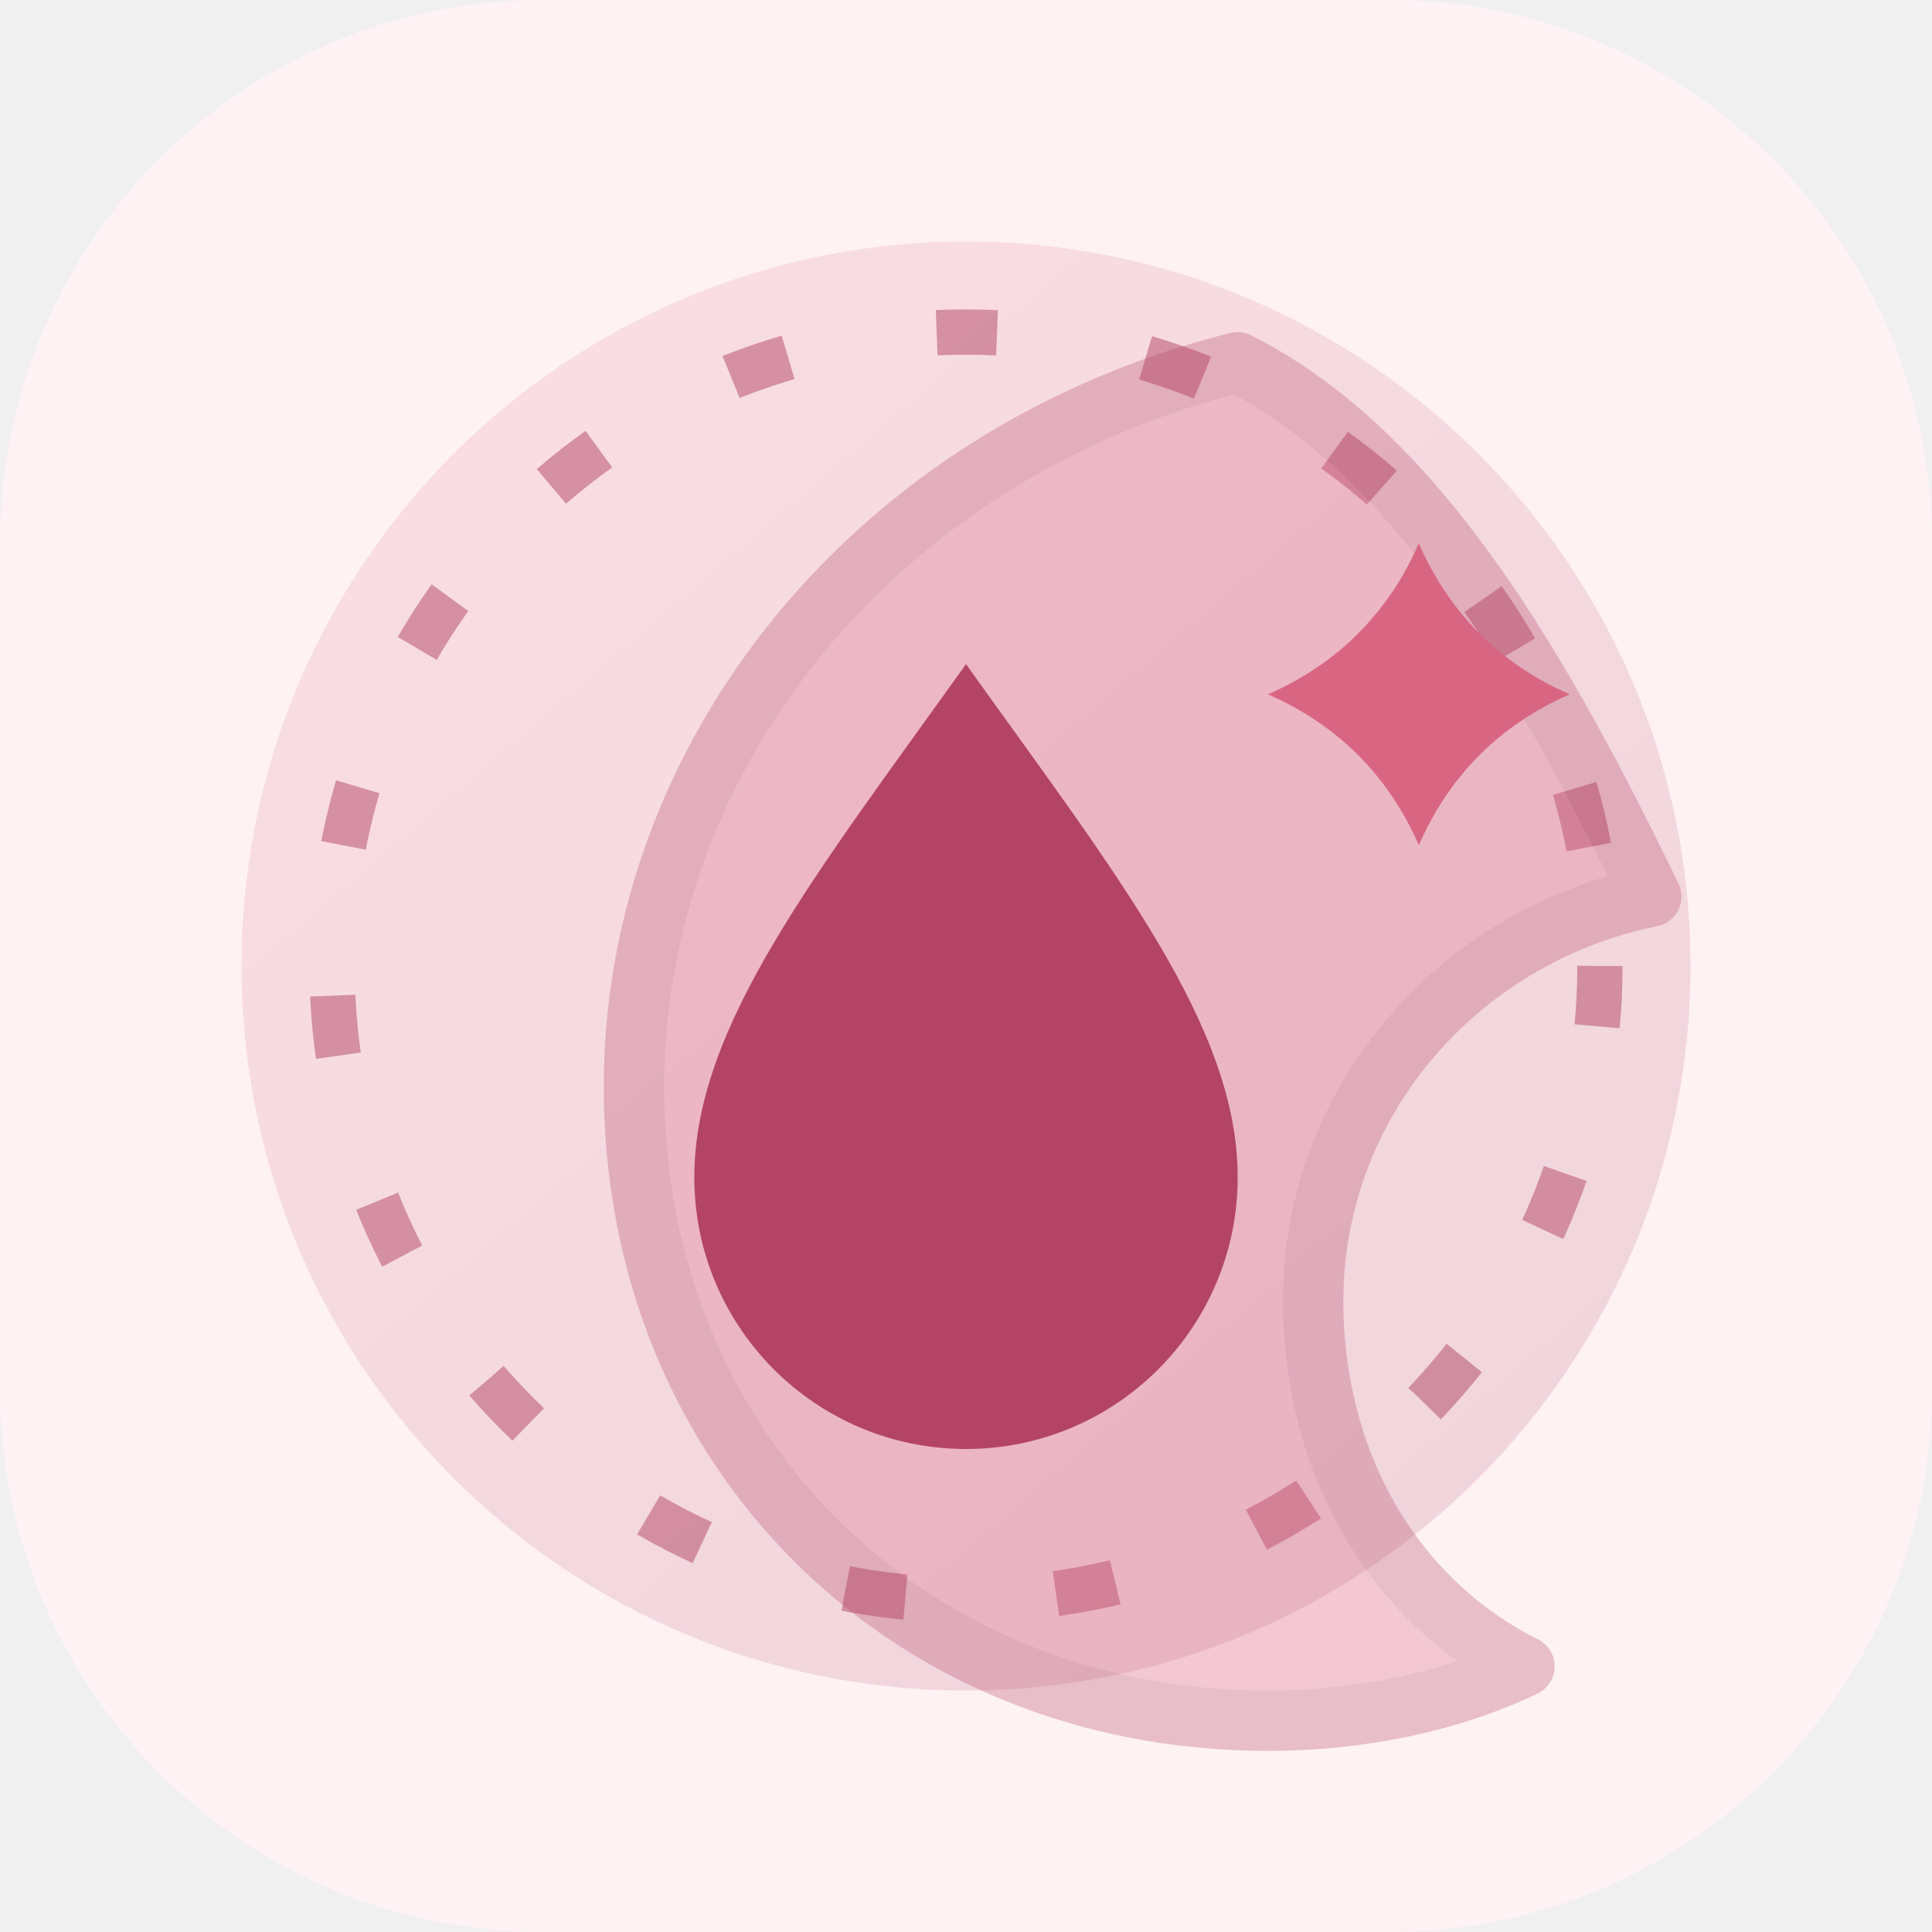
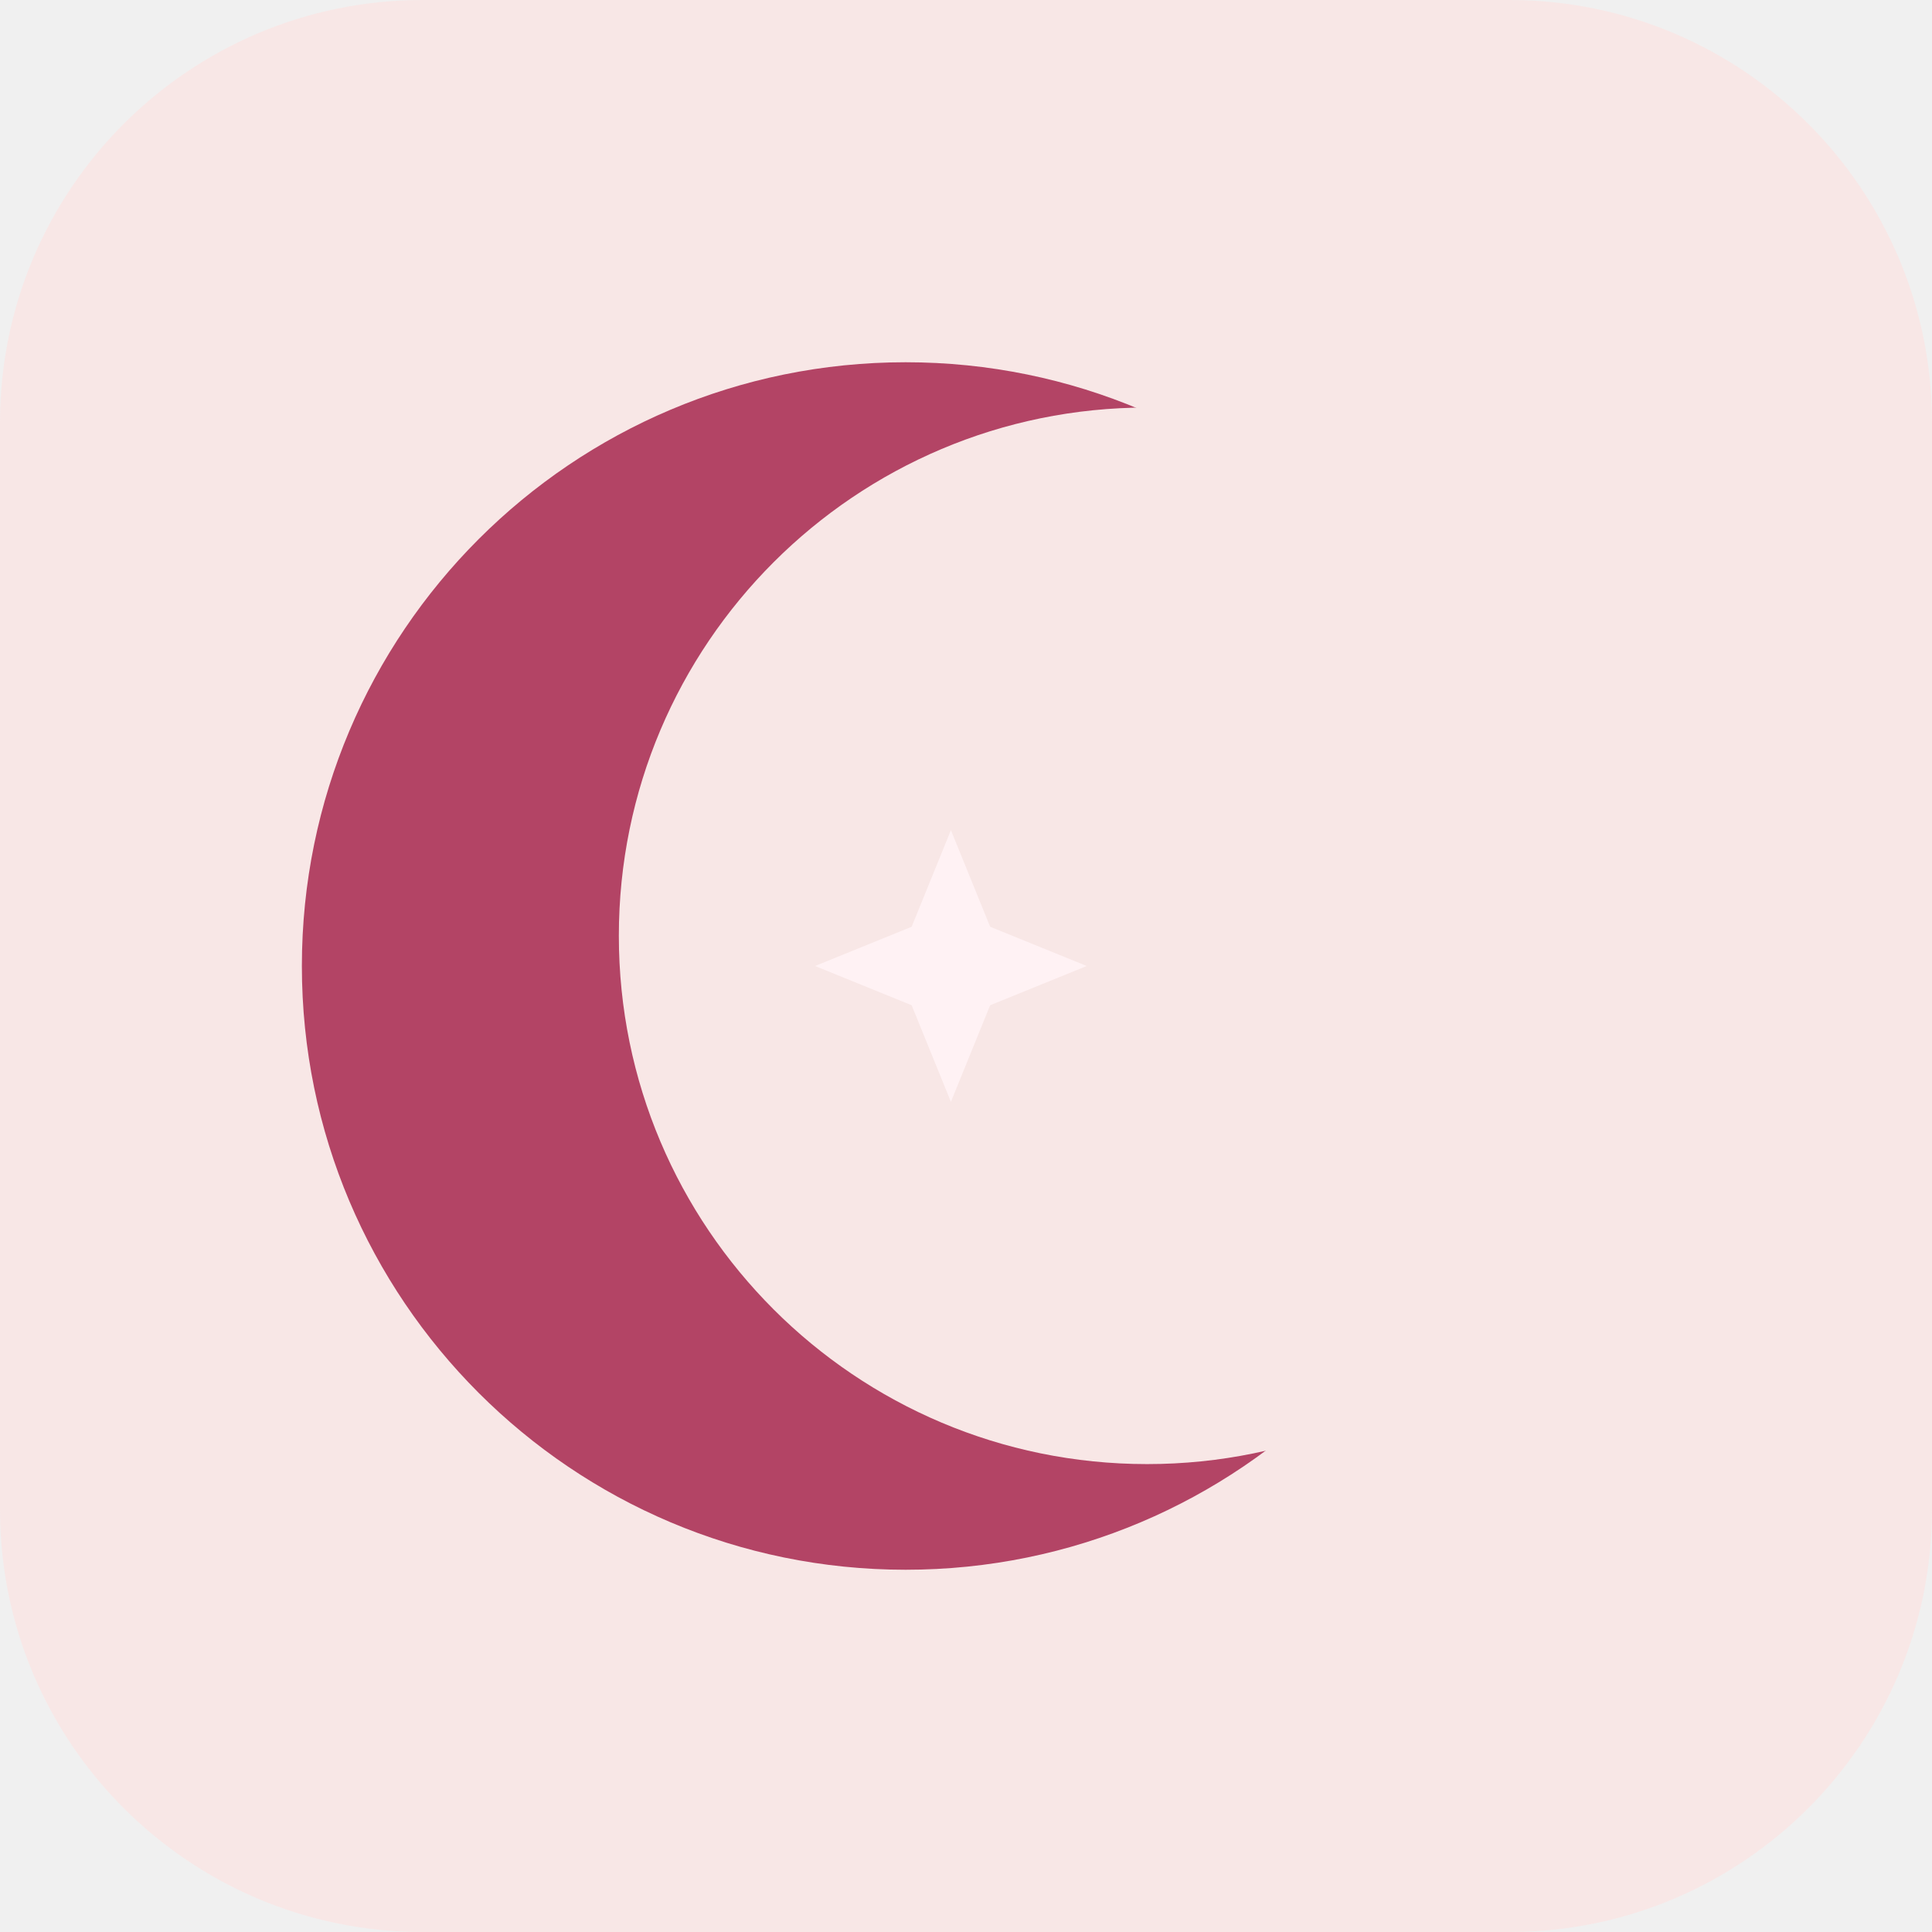
<svg xmlns="http://www.w3.org/2000/svg" viewBox="0 0 64 64">
+   <rect width="64" height="64" rx="14" fill="#f8e7e6" />
  <defs>
-     <linearGradient id="g" x1="8" y1="4" x2="56" y2="60" gradientUnits="userSpaceOnUse">
-       <stop stop-color="#e98ba1" />
-       <stop offset="1" stop-color="#a5486a" />
-     </linearGradient>
+     <mask id="crescent">
+       <rect width="64" height="64" fill="black" />
+       <circle cx="30" cy="32" r="20" fill="white" />
+       <circle cx="38" cy="31" r="17.5" fill="black" />
+     </mask>
  </defs>
-   <rect width="64" height="64" rx="18" fill="#fff2f4" />
-   <circle cx="32" cy="32" r="24" fill="url(#g)" opacity=".18" />
-   <circle cx="32" cy="32" r="21" fill="none" stroke="#b34465" stroke-width="1.5" stroke-opacity=".5" stroke-dasharray="2 5" />
-   <path d="M41 12c-12 3-20 13-20 24 0 12 9 21 21 21 3 0 6-.6 8.5-1.8-4.4-2.2-7-6.8-7-12.1 0-6.6 4.8-12.1 11.2-13.4C50.5 21 46.5 14.8 41 12Z" fill="#d86683" opacity=".3" stroke="#b34465" stroke-width="2" stroke-linejoin="round" />
-   <path d="M32 22c5 7 9 12 9 17a9 9 0 0 1-18 0c0-5 4-10 9-17Z" fill="#b34465" />
-   <path d="M47 18c1 2.3 2.7 4 5 5-2.3 1-4 2.7-5 5-1-2.3-2.7-4-5-5 2.3-1 4-2.7 5-5Z" fill="#d86683" />
+   <rect width="64" height="64" fill="#b34465" mask="url(#crescent)" />
+   <path d="M27 32l3.2-1.3L31.5 27.5l1.3 3.2L36 32l-3.2 1.3-1.3 3.2-1.3-3.2z" fill="#fff2f4" />
</svg>
